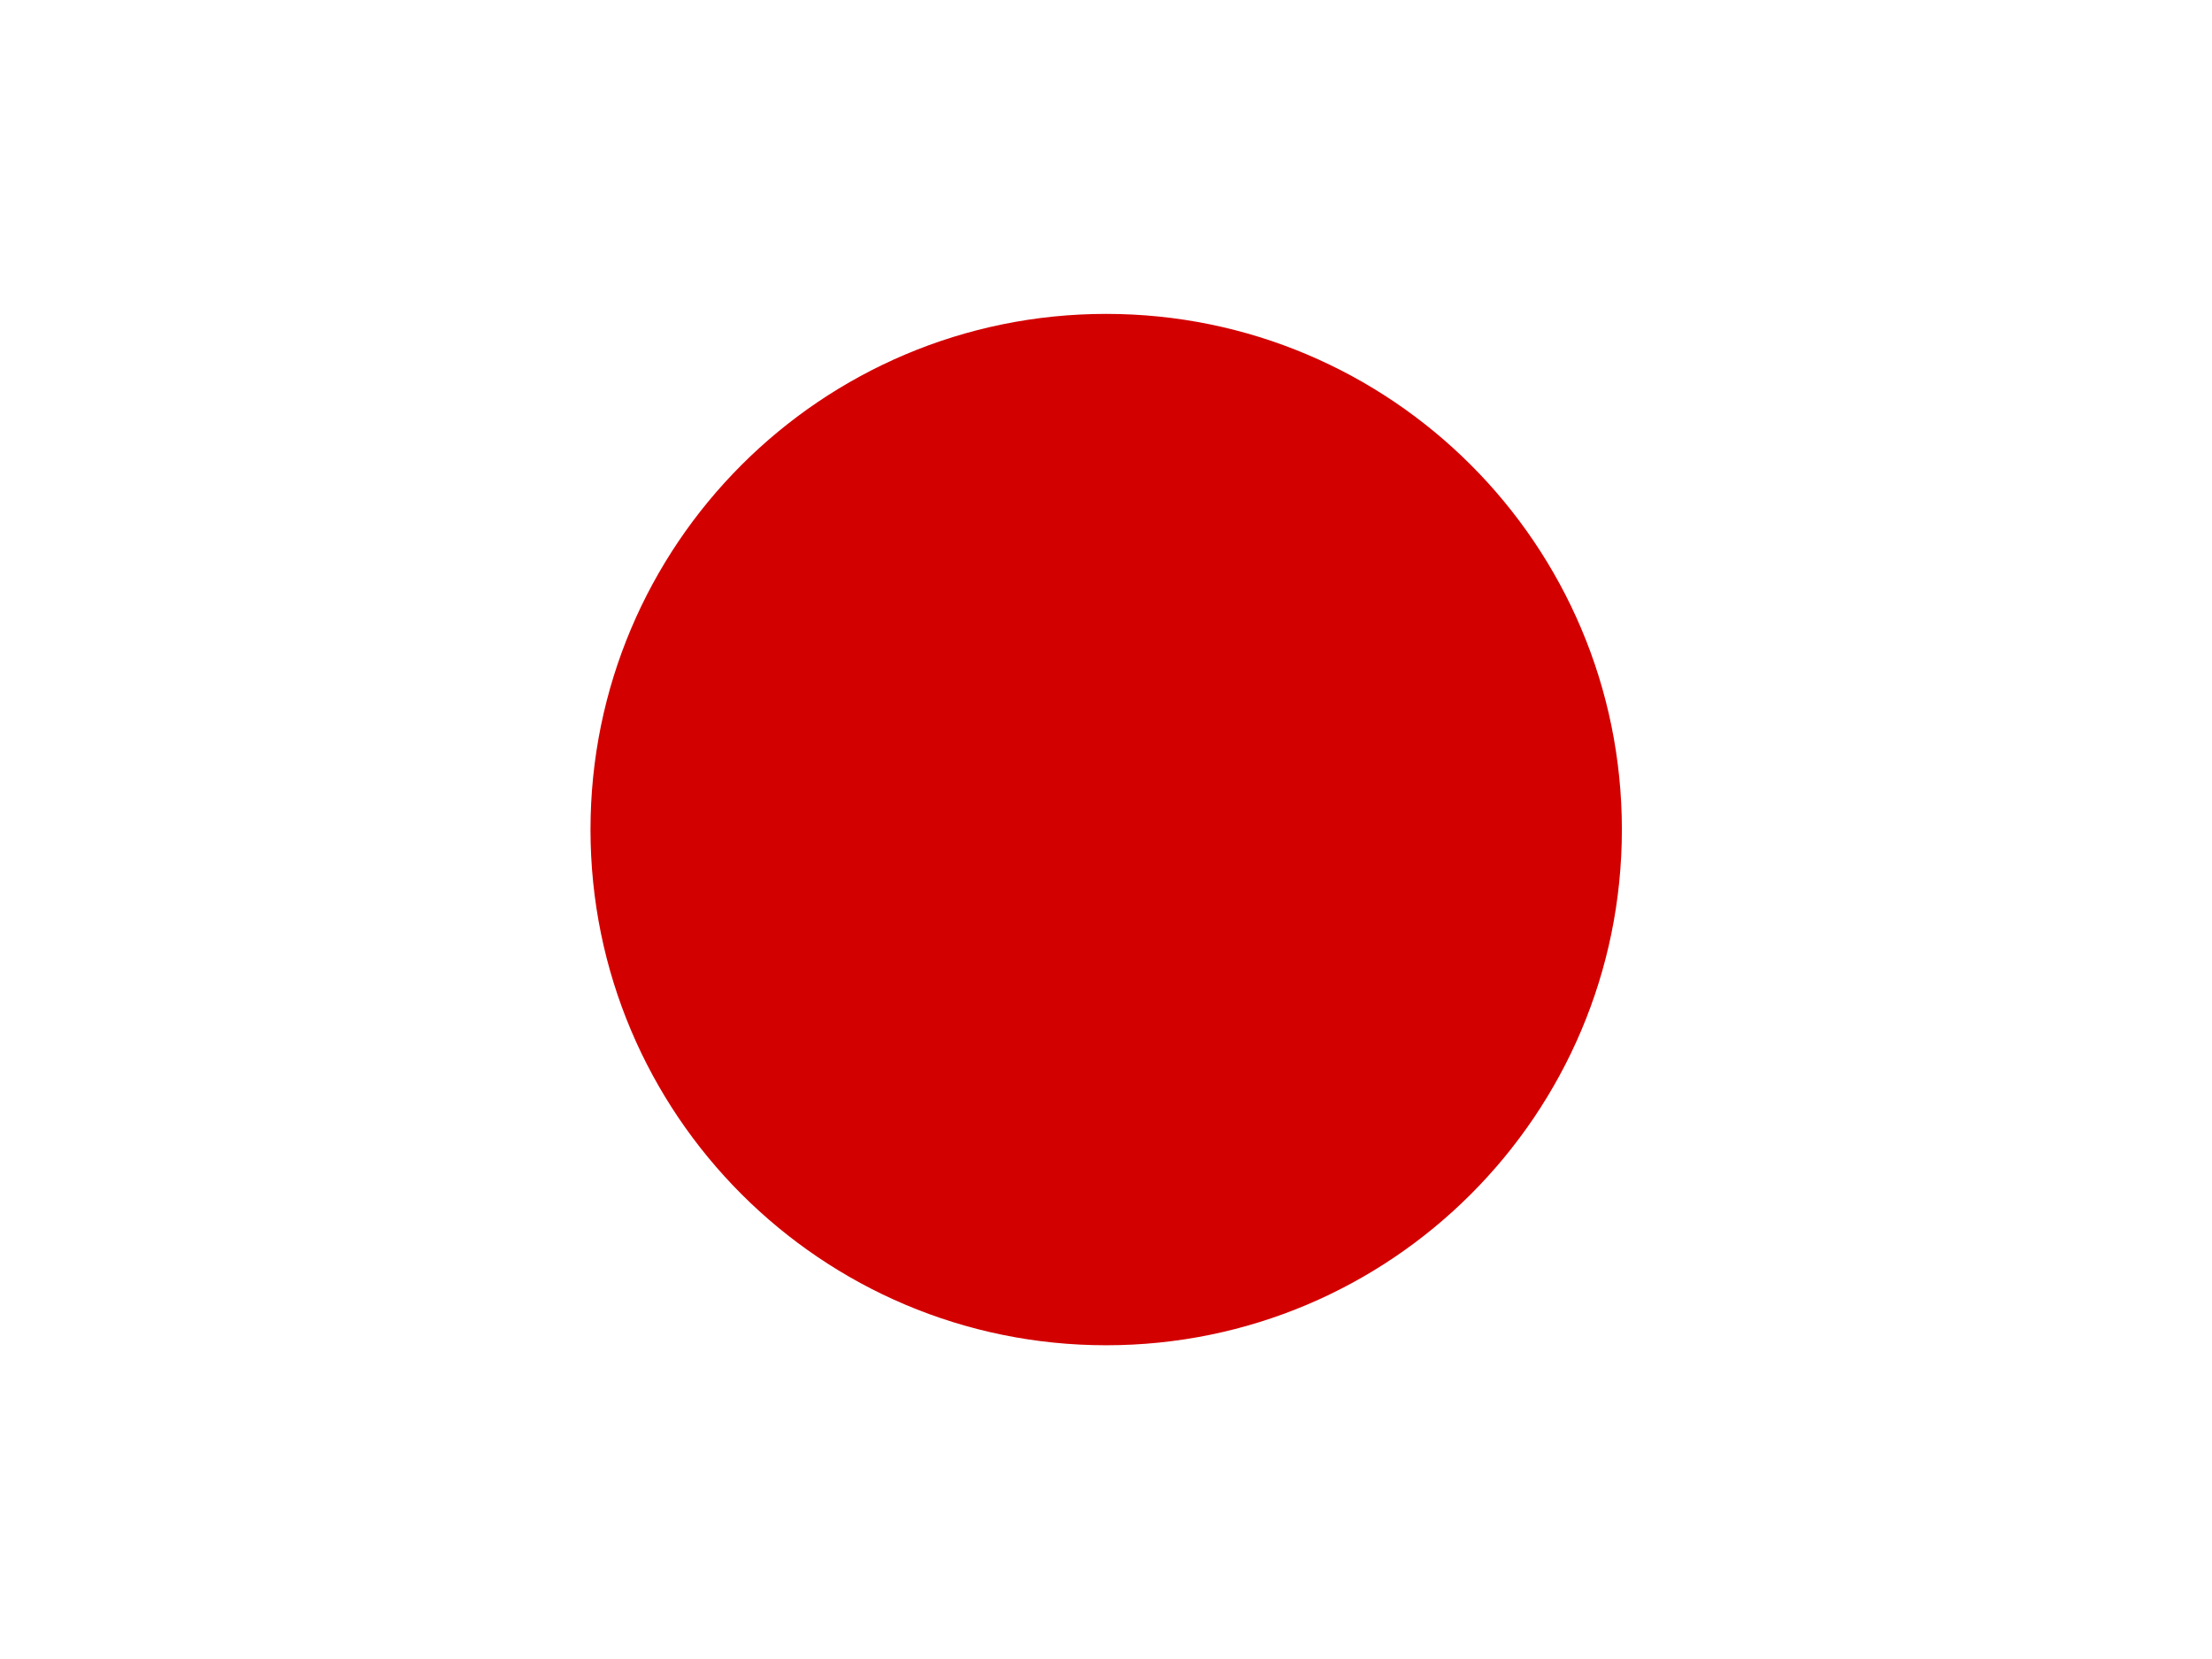
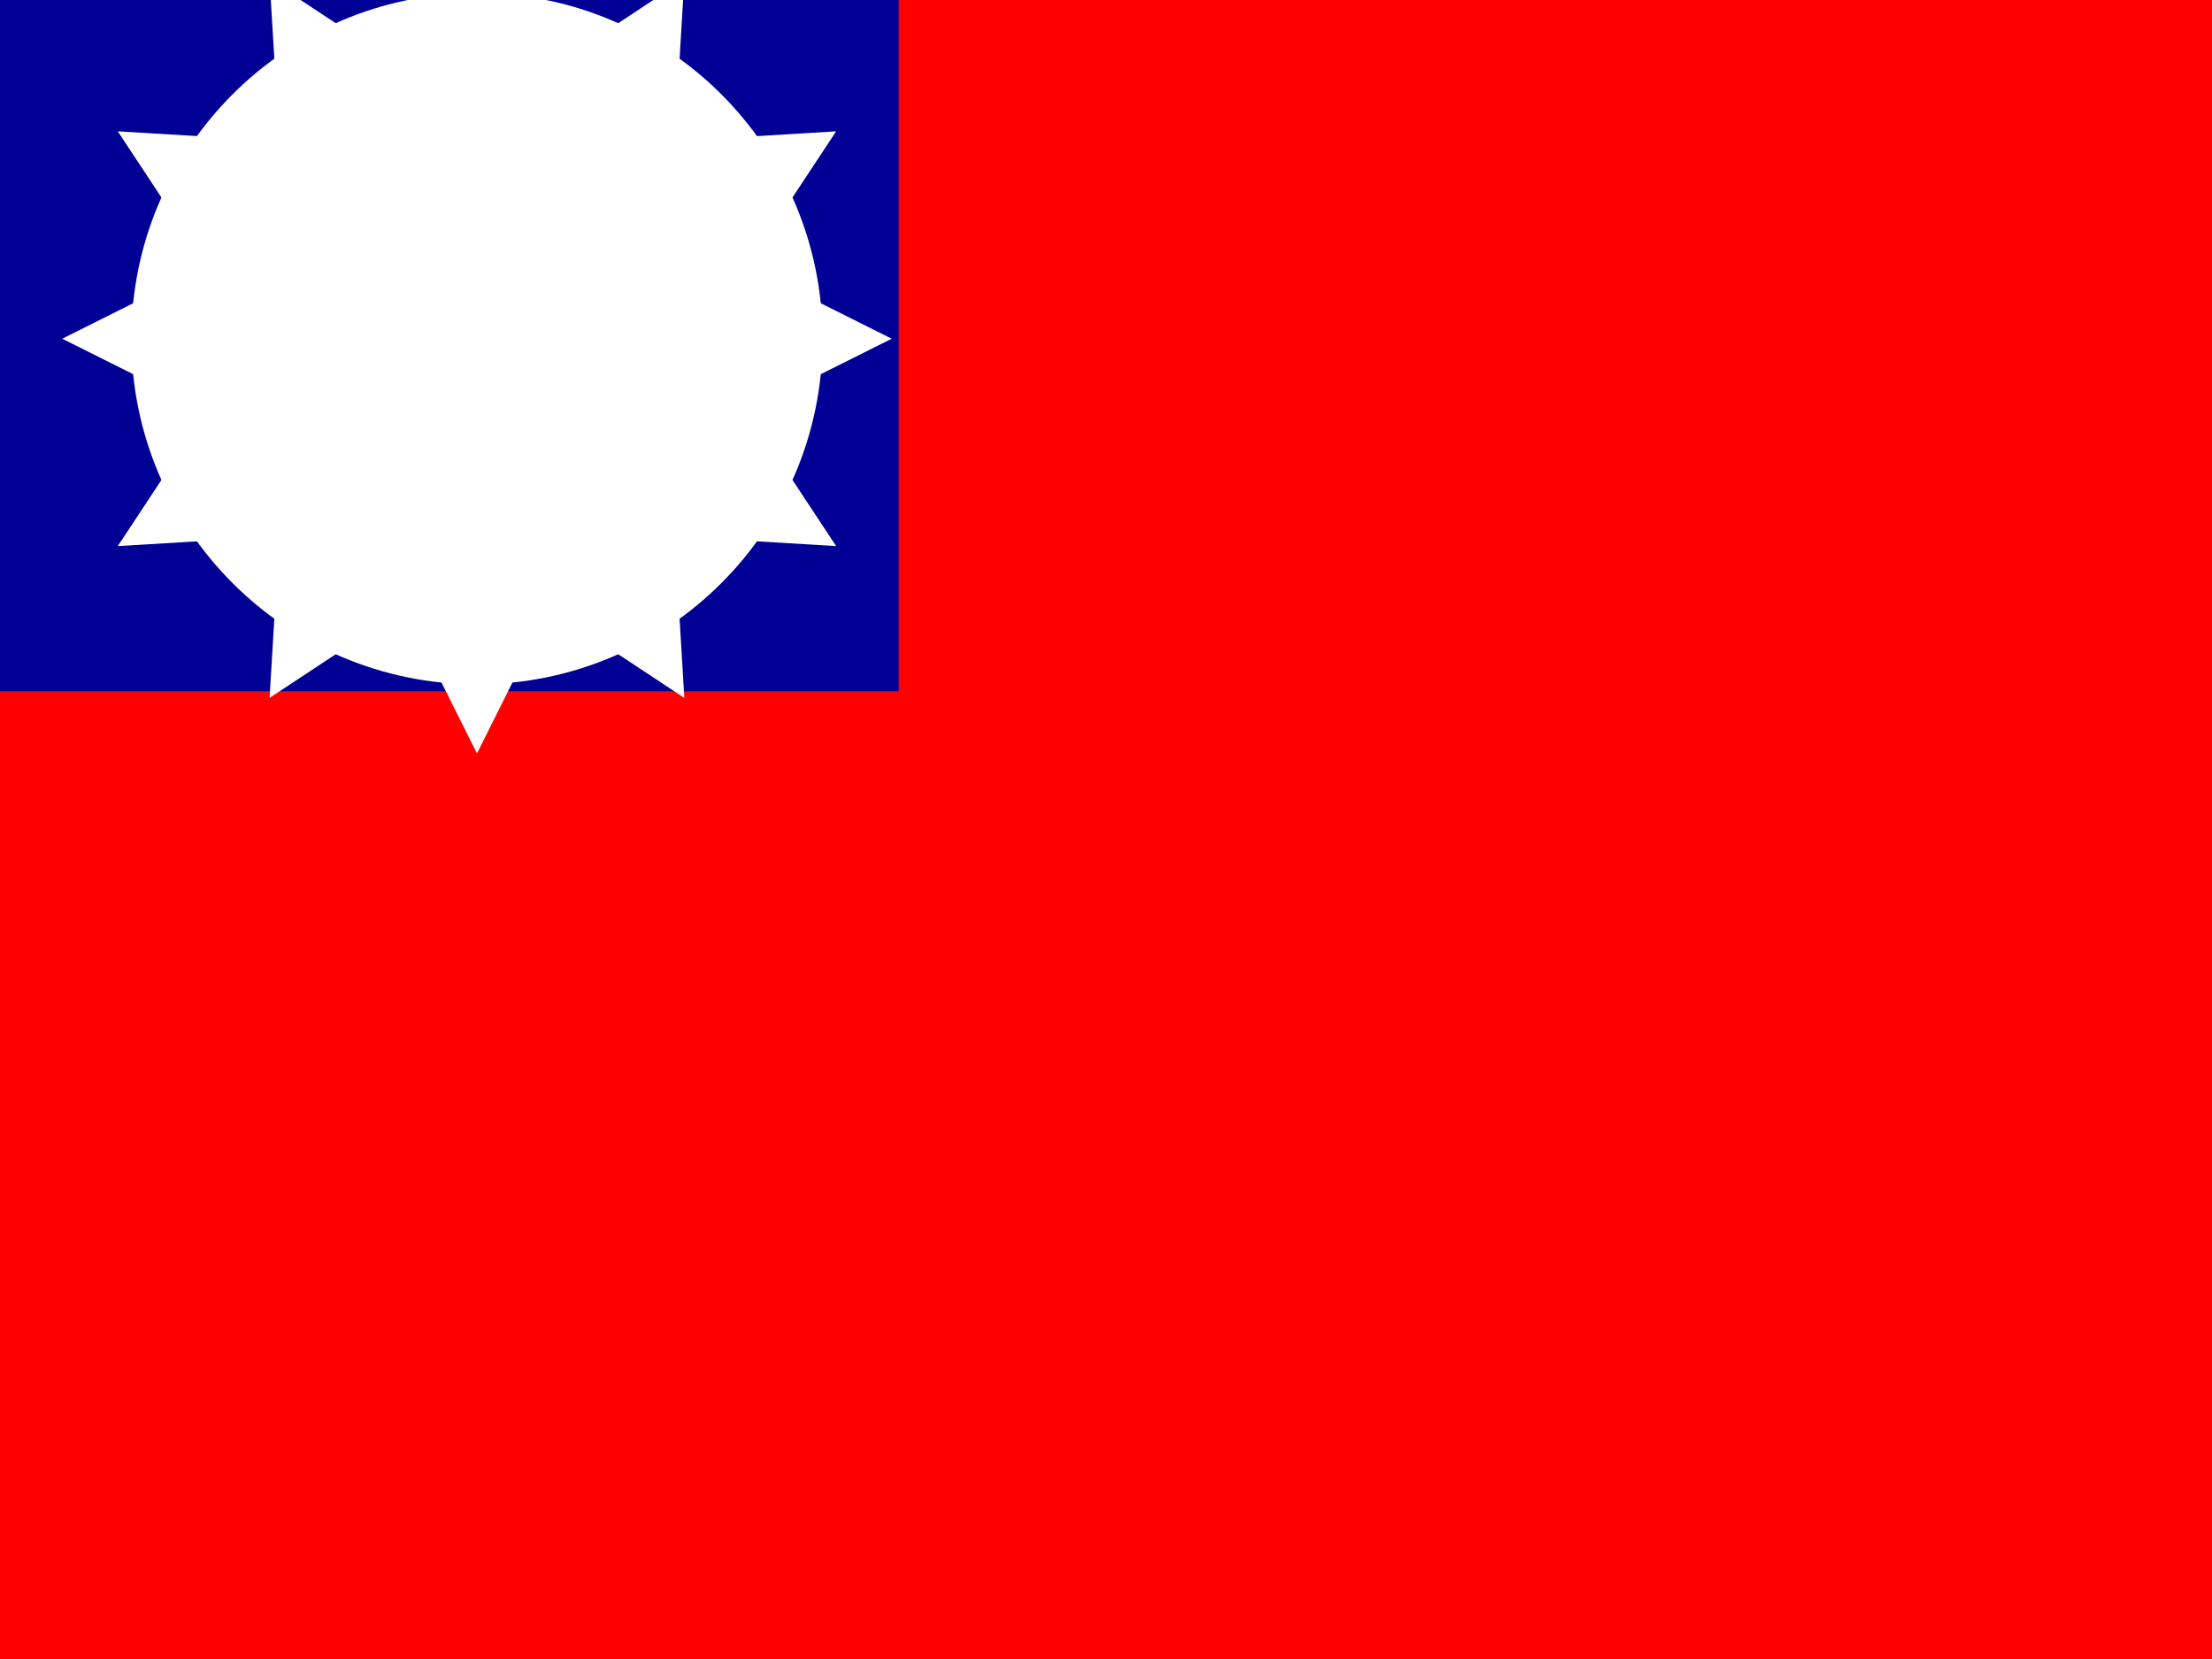
- <svg xmlns="http://www.w3.org/2000/svg" id="flag-icon-css-cn" width="640" height="480">
+ <svg xmlns="http://www.w3.org/2000/svg" id="flag-icon-css-tw" width="640" height="480">
  <defs>
    <clipPath id="a">
      <path fill-opacity=".7" d="M-88 32h640v480H-88z" />
    </clipPath>
+     <g id="sun">
+       <circle r="50" cx="0" cy="0" fill="#fff" />
+       <g id="rays">
+         <path d="M0,-60 L10,-40 L-10,-40 Z" fill="#fff" />
+         <use transform="rotate(30)" href="#rays" />
+         <use transform="rotate(60)" href="#rays" />
+         <use transform="rotate(90)" href="#rays" />
+         <use transform="rotate(120)" href="#rays" />
+         <use transform="rotate(150)" href="#rays" />
+         <use transform="rotate(180)" href="#rays" />
+         <use transform="rotate(210)" href="#rays" />
+         <use transform="rotate(240)" href="#rays" />
+         <use transform="rotate(270)" href="#rays" />
+         <use transform="rotate(300)" href="#rays" />
+         <use transform="rotate(330)" href="#rays" />
+       </g>
+     </g>
  </defs>
  <g fill-rule="evenodd" stroke-width="1pt" clip-path="url(#a)" transform="translate(88 -32)">
-     <path fill="#fff" d="M-128 32h720v480h-720z" />
-     <ellipse cx="523.1" cy="344.1" fill="#d30000" rx="194.9" ry="194.9" transform="translate(-168.4 8.6) scale(.76554)" />
+     <path fill="#fe0000" d="M-128 32h720v480h-720z" />
+     <rect width="300" height="200" fill="#000095" x="-128" y="32" />
+     <use href="#sun" transform="translate(50, 130) scale(2)" />
  </g>
</svg>
